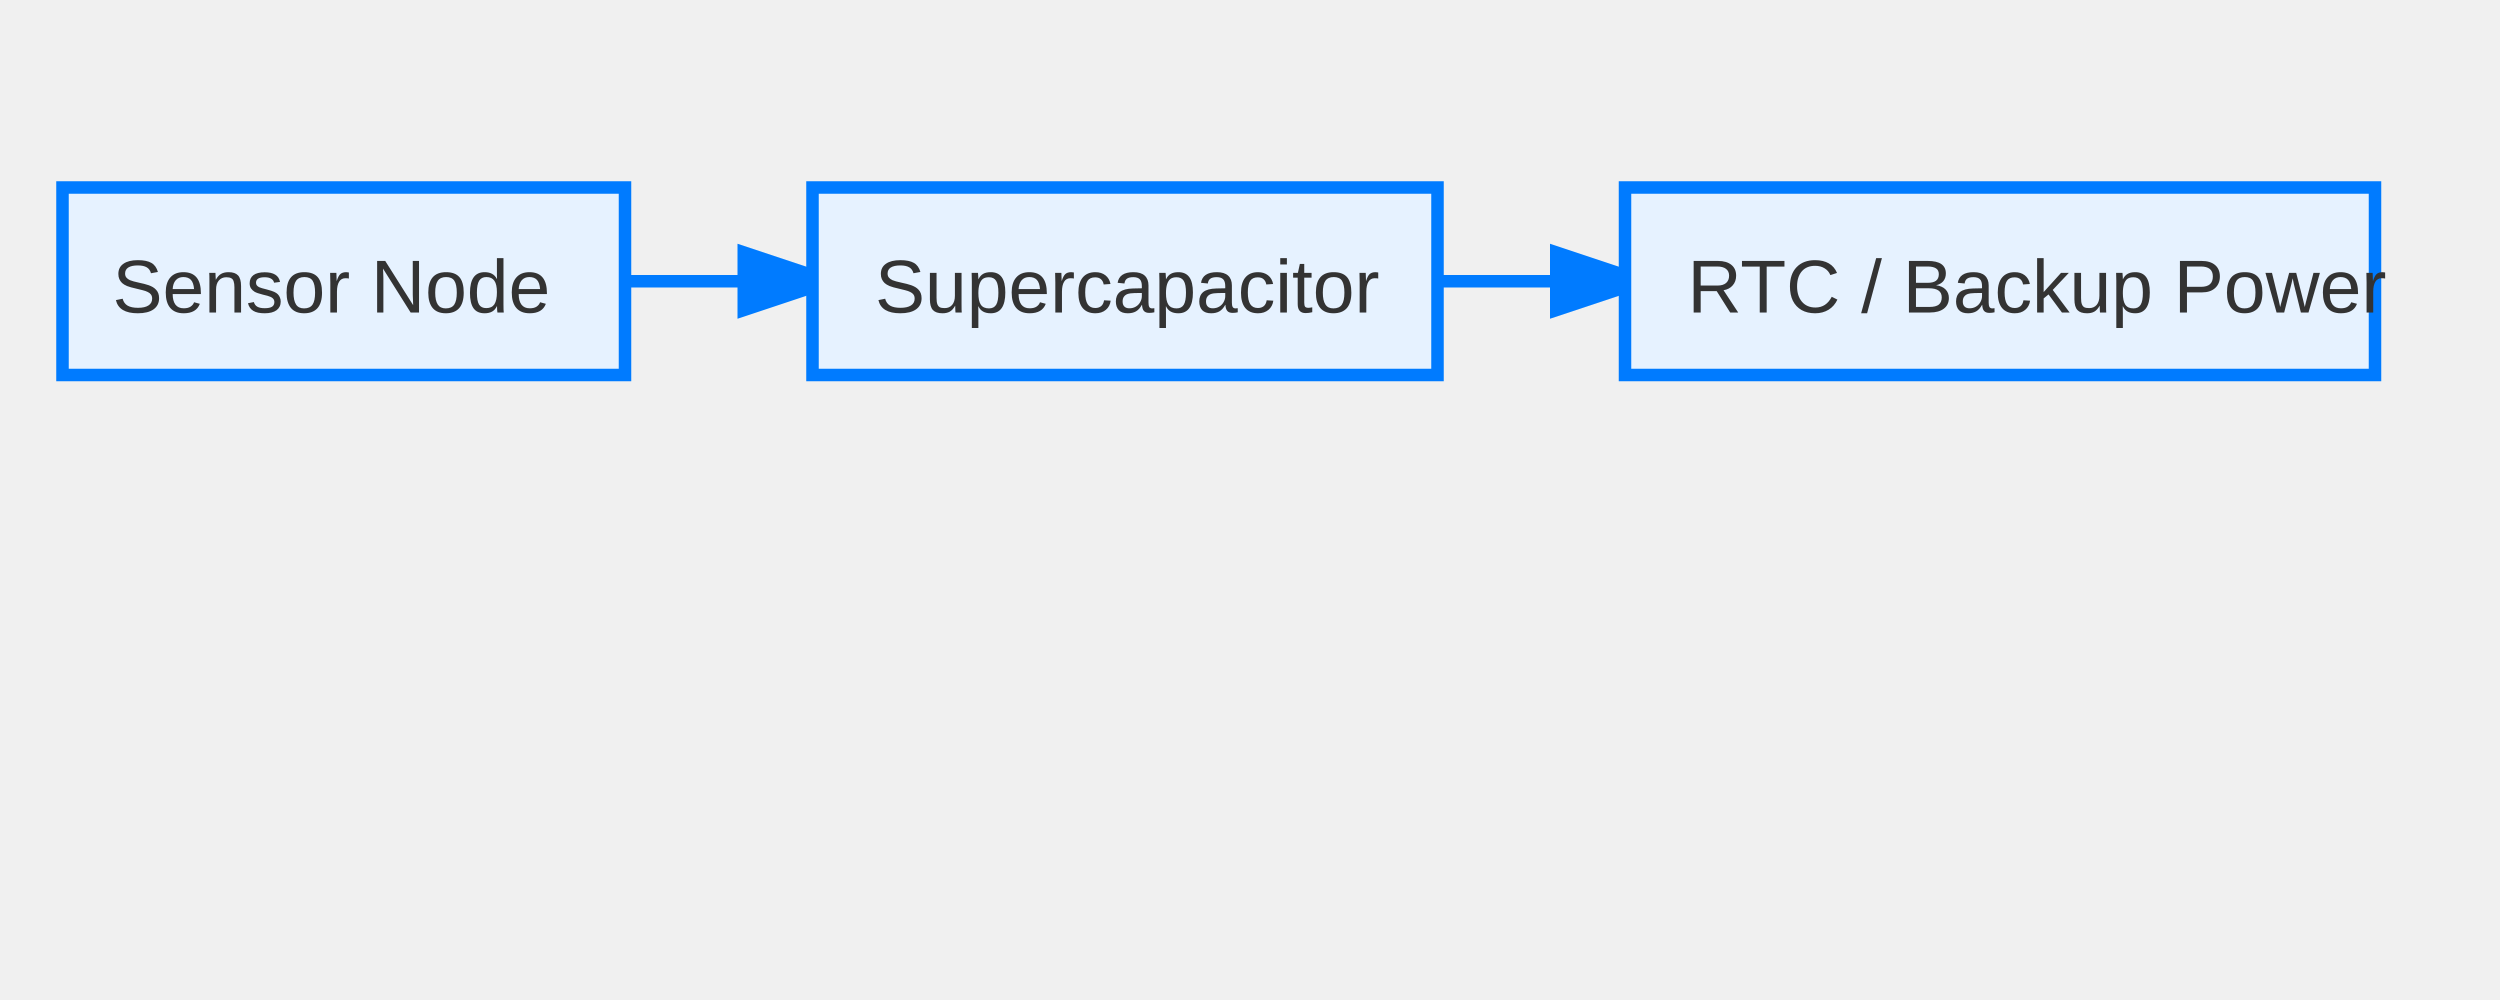
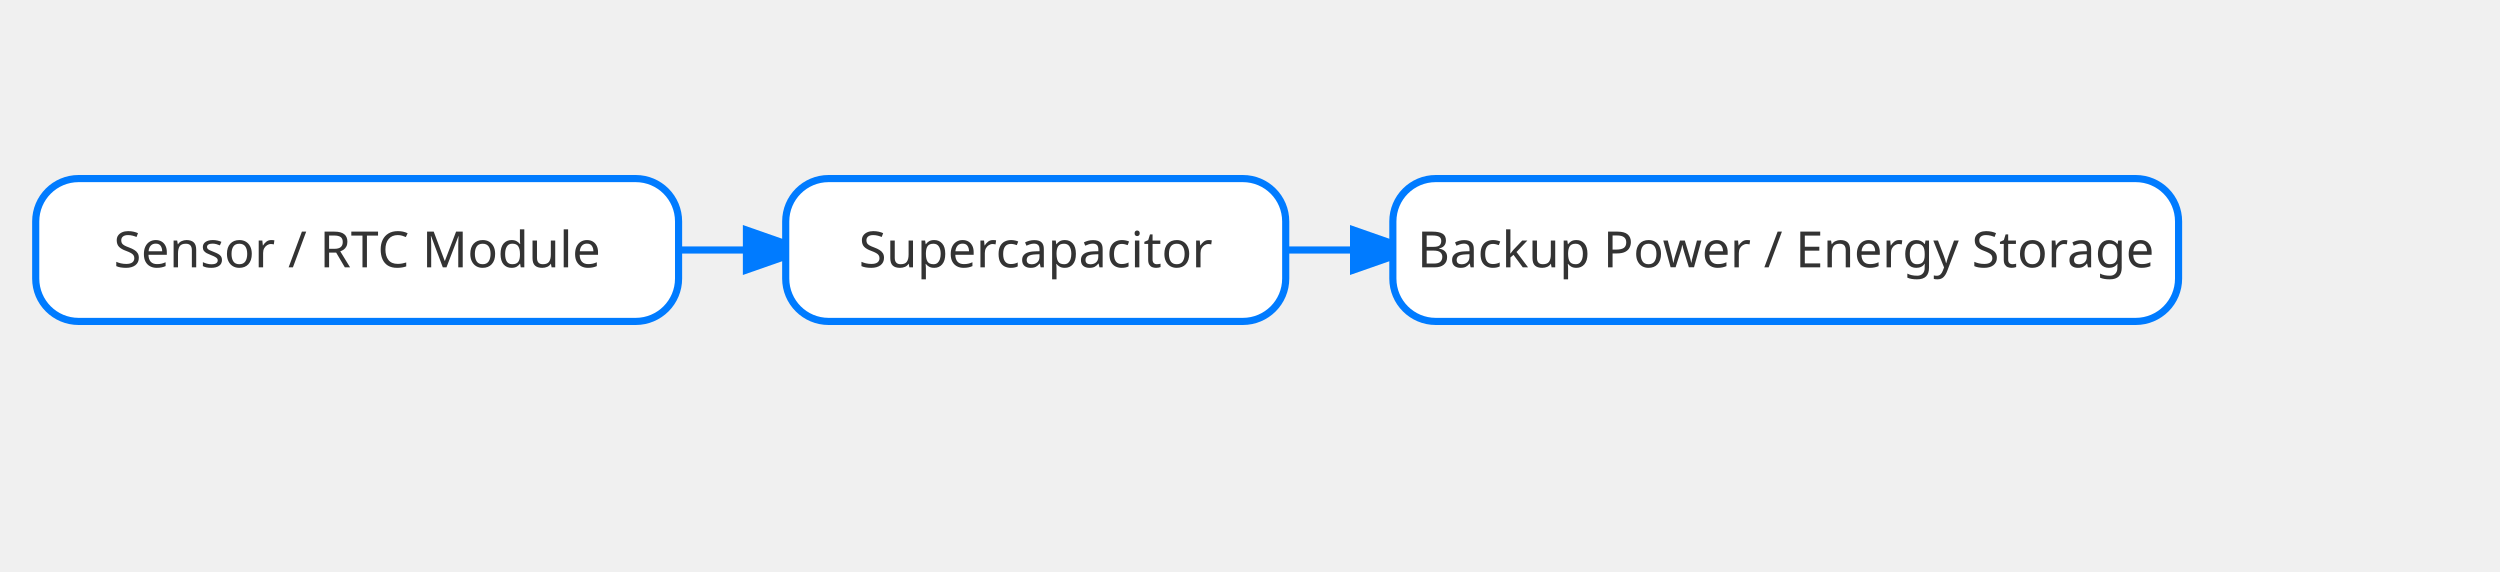
- <svg xmlns="http://www.w3.org/2000/svg" viewBox="0 0 400 160" width="100%" height="auto">
+ <svg xmlns="http://www.w3.org/2000/svg" viewBox="0 0 700 160">
  <style>
-     .box { fill: #e6f2ff; stroke: #007BFF; stroke-width: 2; }
-     .text { font-family: Arial; font-size: 12px; fill: #333; }
-     .arrow { marker-end: url(#arrow); stroke: #007BFF; stroke-width: 2; }
+     .box {
+       fill: #fff;
+       stroke: #007BFF;
+       stroke-width: 2;
+       rx: 12;
+     }
+     .text {
+       font-family: 'Poppins', sans-serif;
+       font-size: 14px;
+       fill: #333;
+       dominant-baseline: middle;
+       text-anchor: middle;
+     }
+     .arrow {
+       stroke: #007BFF;
+       stroke-width: 2;
+       marker-end: url(#arrowhead);
+     }
  </style>
  <defs>
-     <marker id="arrow" markerWidth="10" markerHeight="10" refX="6" refY="3" orient="auto">
-       <path d="M0,0 L0,6 L9,3 z" fill="#007BFF" />
+     <marker id="arrowhead" markerWidth="10" markerHeight="7" refX="6" refY="3.5" orient="auto">
+       <polygon points="0 0, 10 3.5, 0 7" fill="#007BFF" />
    </marker>
  </defs>
-   <rect class="box" x="10" y="30" width="90" height="30" />
-   <text class="text" x="18" y="50">Sensor Node</text>
-   <line class="arrow" x1="100" y1="45" x2="130" y2="45" />
-   <rect class="box" x="130" y="30" width="100" height="30" />
-   <text class="text" x="140" y="50">Supercapacitor</text>
-   <line class="arrow" x1="230" y1="45" x2="260" y2="45" />
-   <rect class="box" x="260" y="30" width="120" height="30" />
-   <text class="text" x="270" y="50">RTC / Backup Power</text>
+   <rect x="10" y="50" width="180" height="40" class="box" />
+   <text x="100" y="70" class="text">Sensor / RTC Module</text>
+   <line x1="190" y1="70" x2="220" y2="70" class="arrow" />
+   <rect x="220" y="50" width="140" height="40" class="box" />
+   <text x="290" y="70" class="text">Supercapacitor</text>
+   <line x1="360" y1="70" x2="390" y2="70" class="arrow" />
+   <rect x="390" y="50" width="220" height="40" class="box" />
+   <text x="500" y="70" class="text">Backup Power / Energy Storage</text>
</svg>
